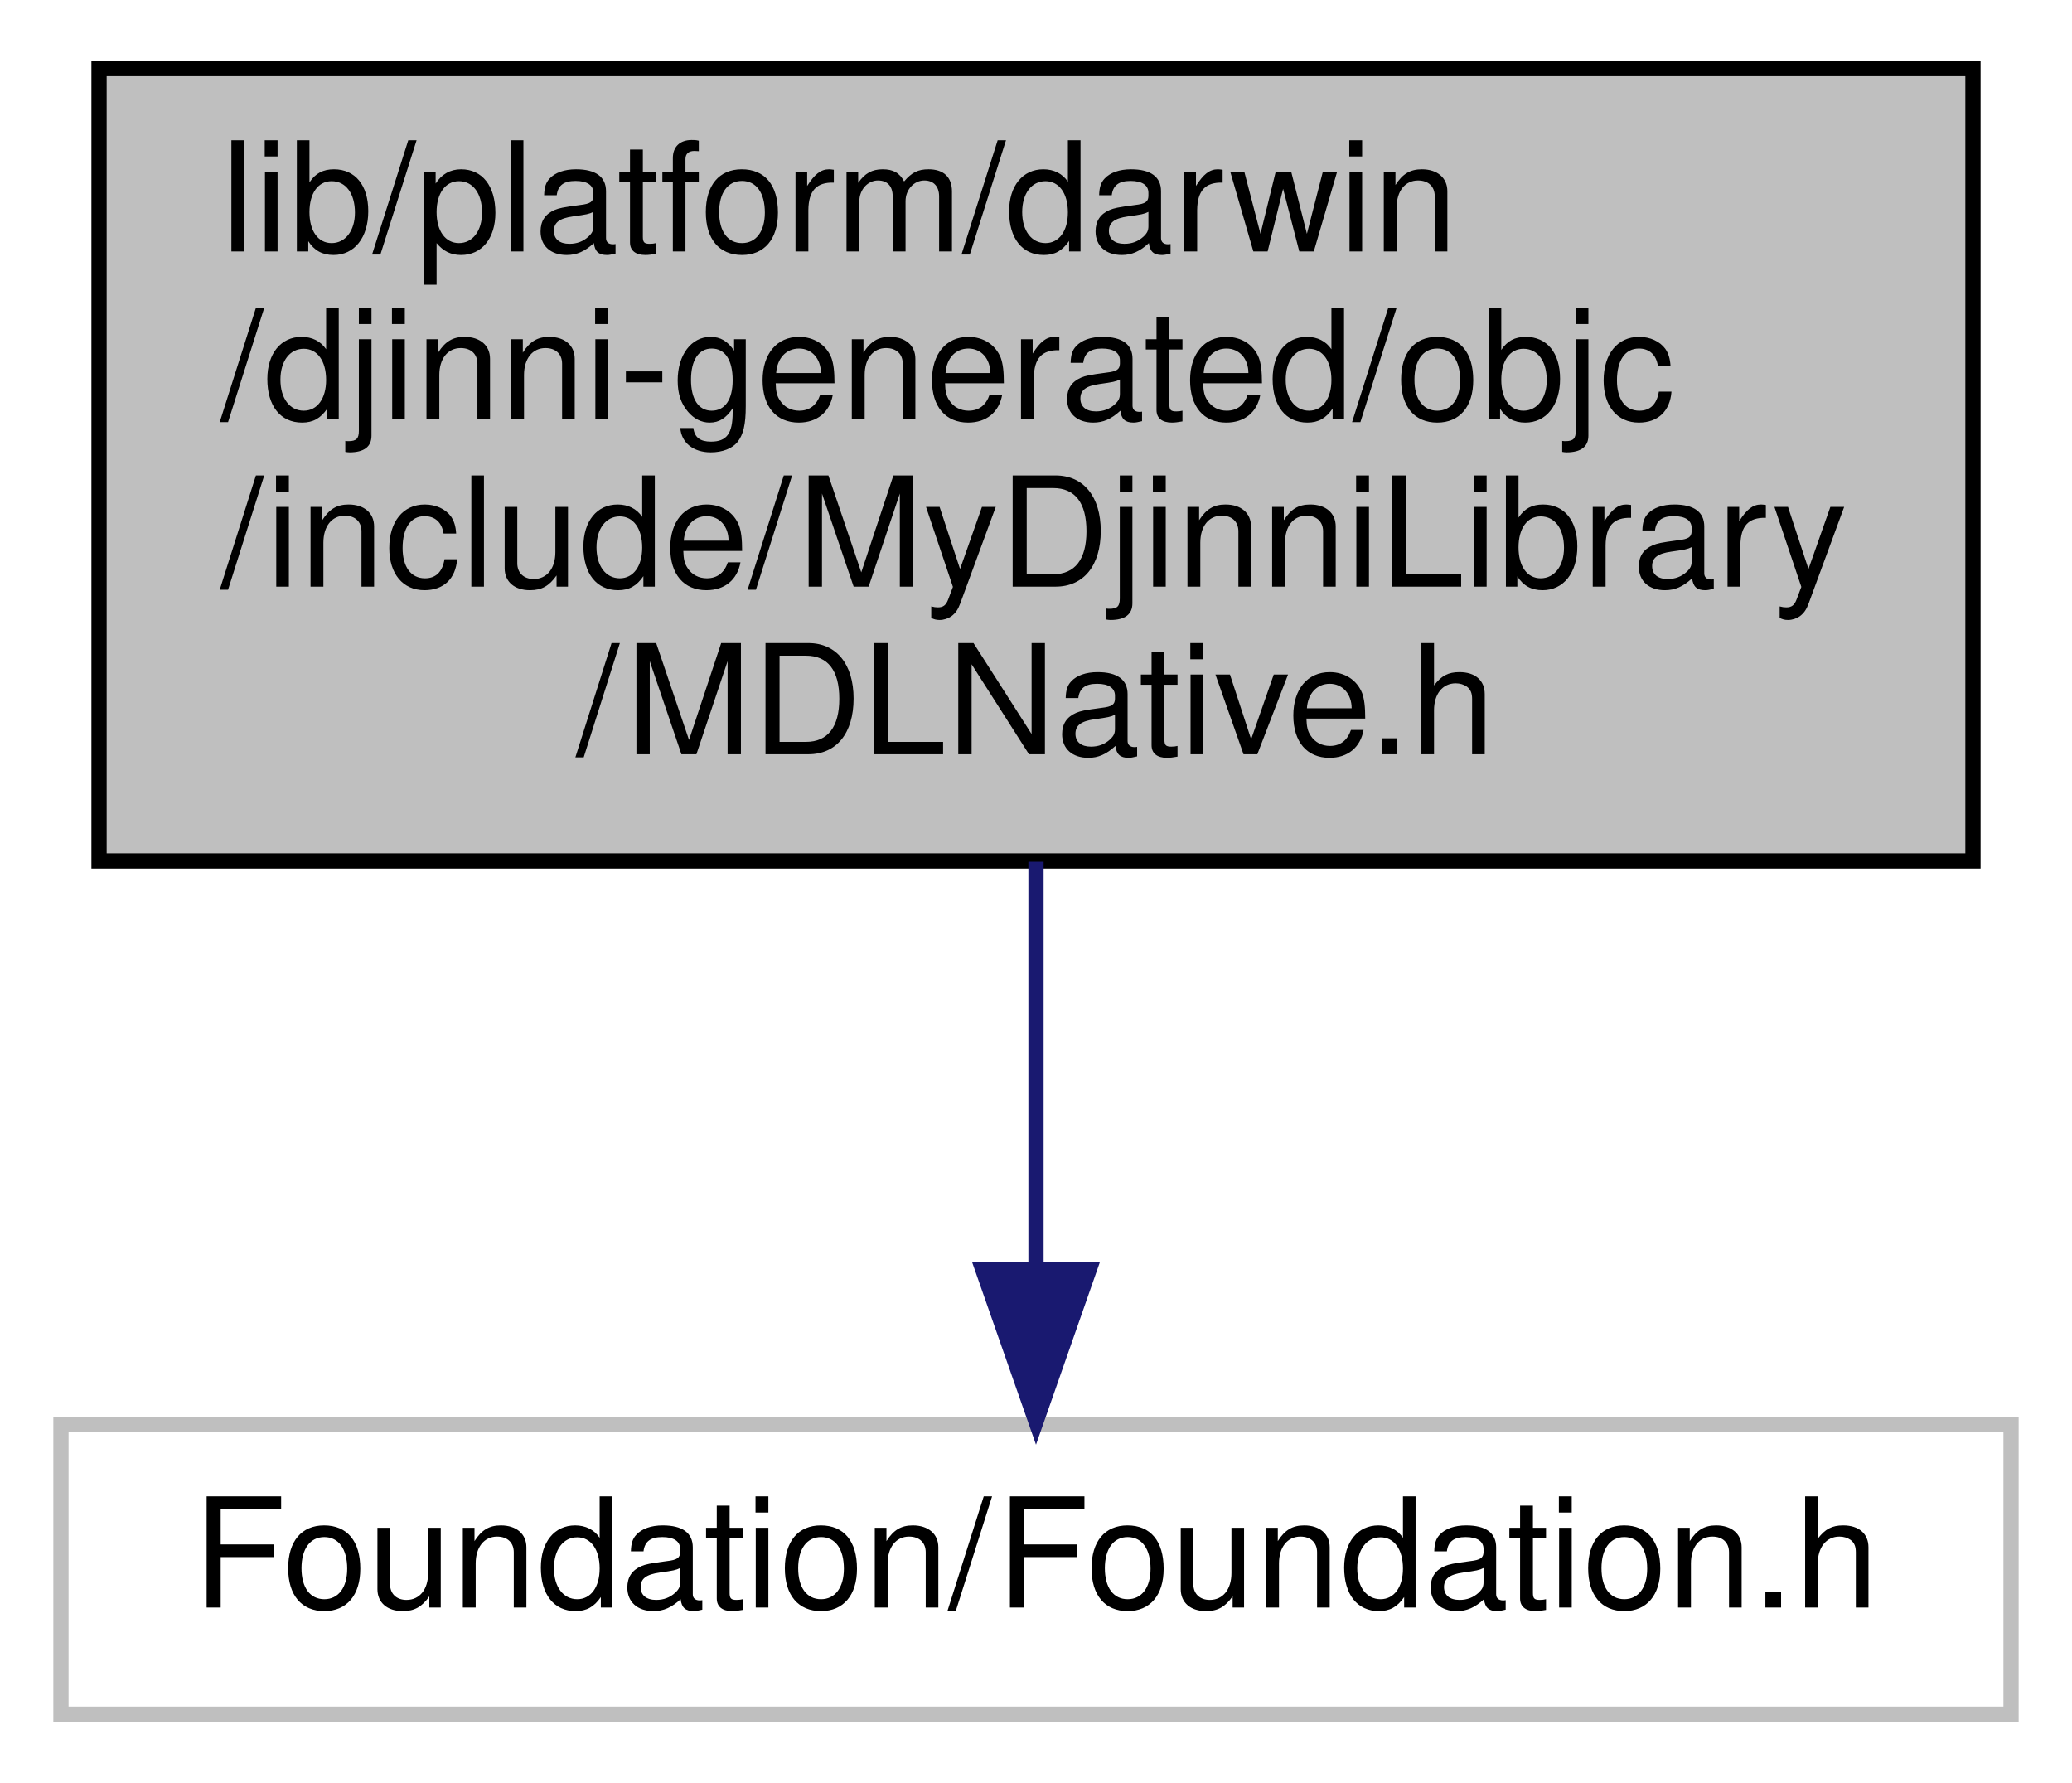
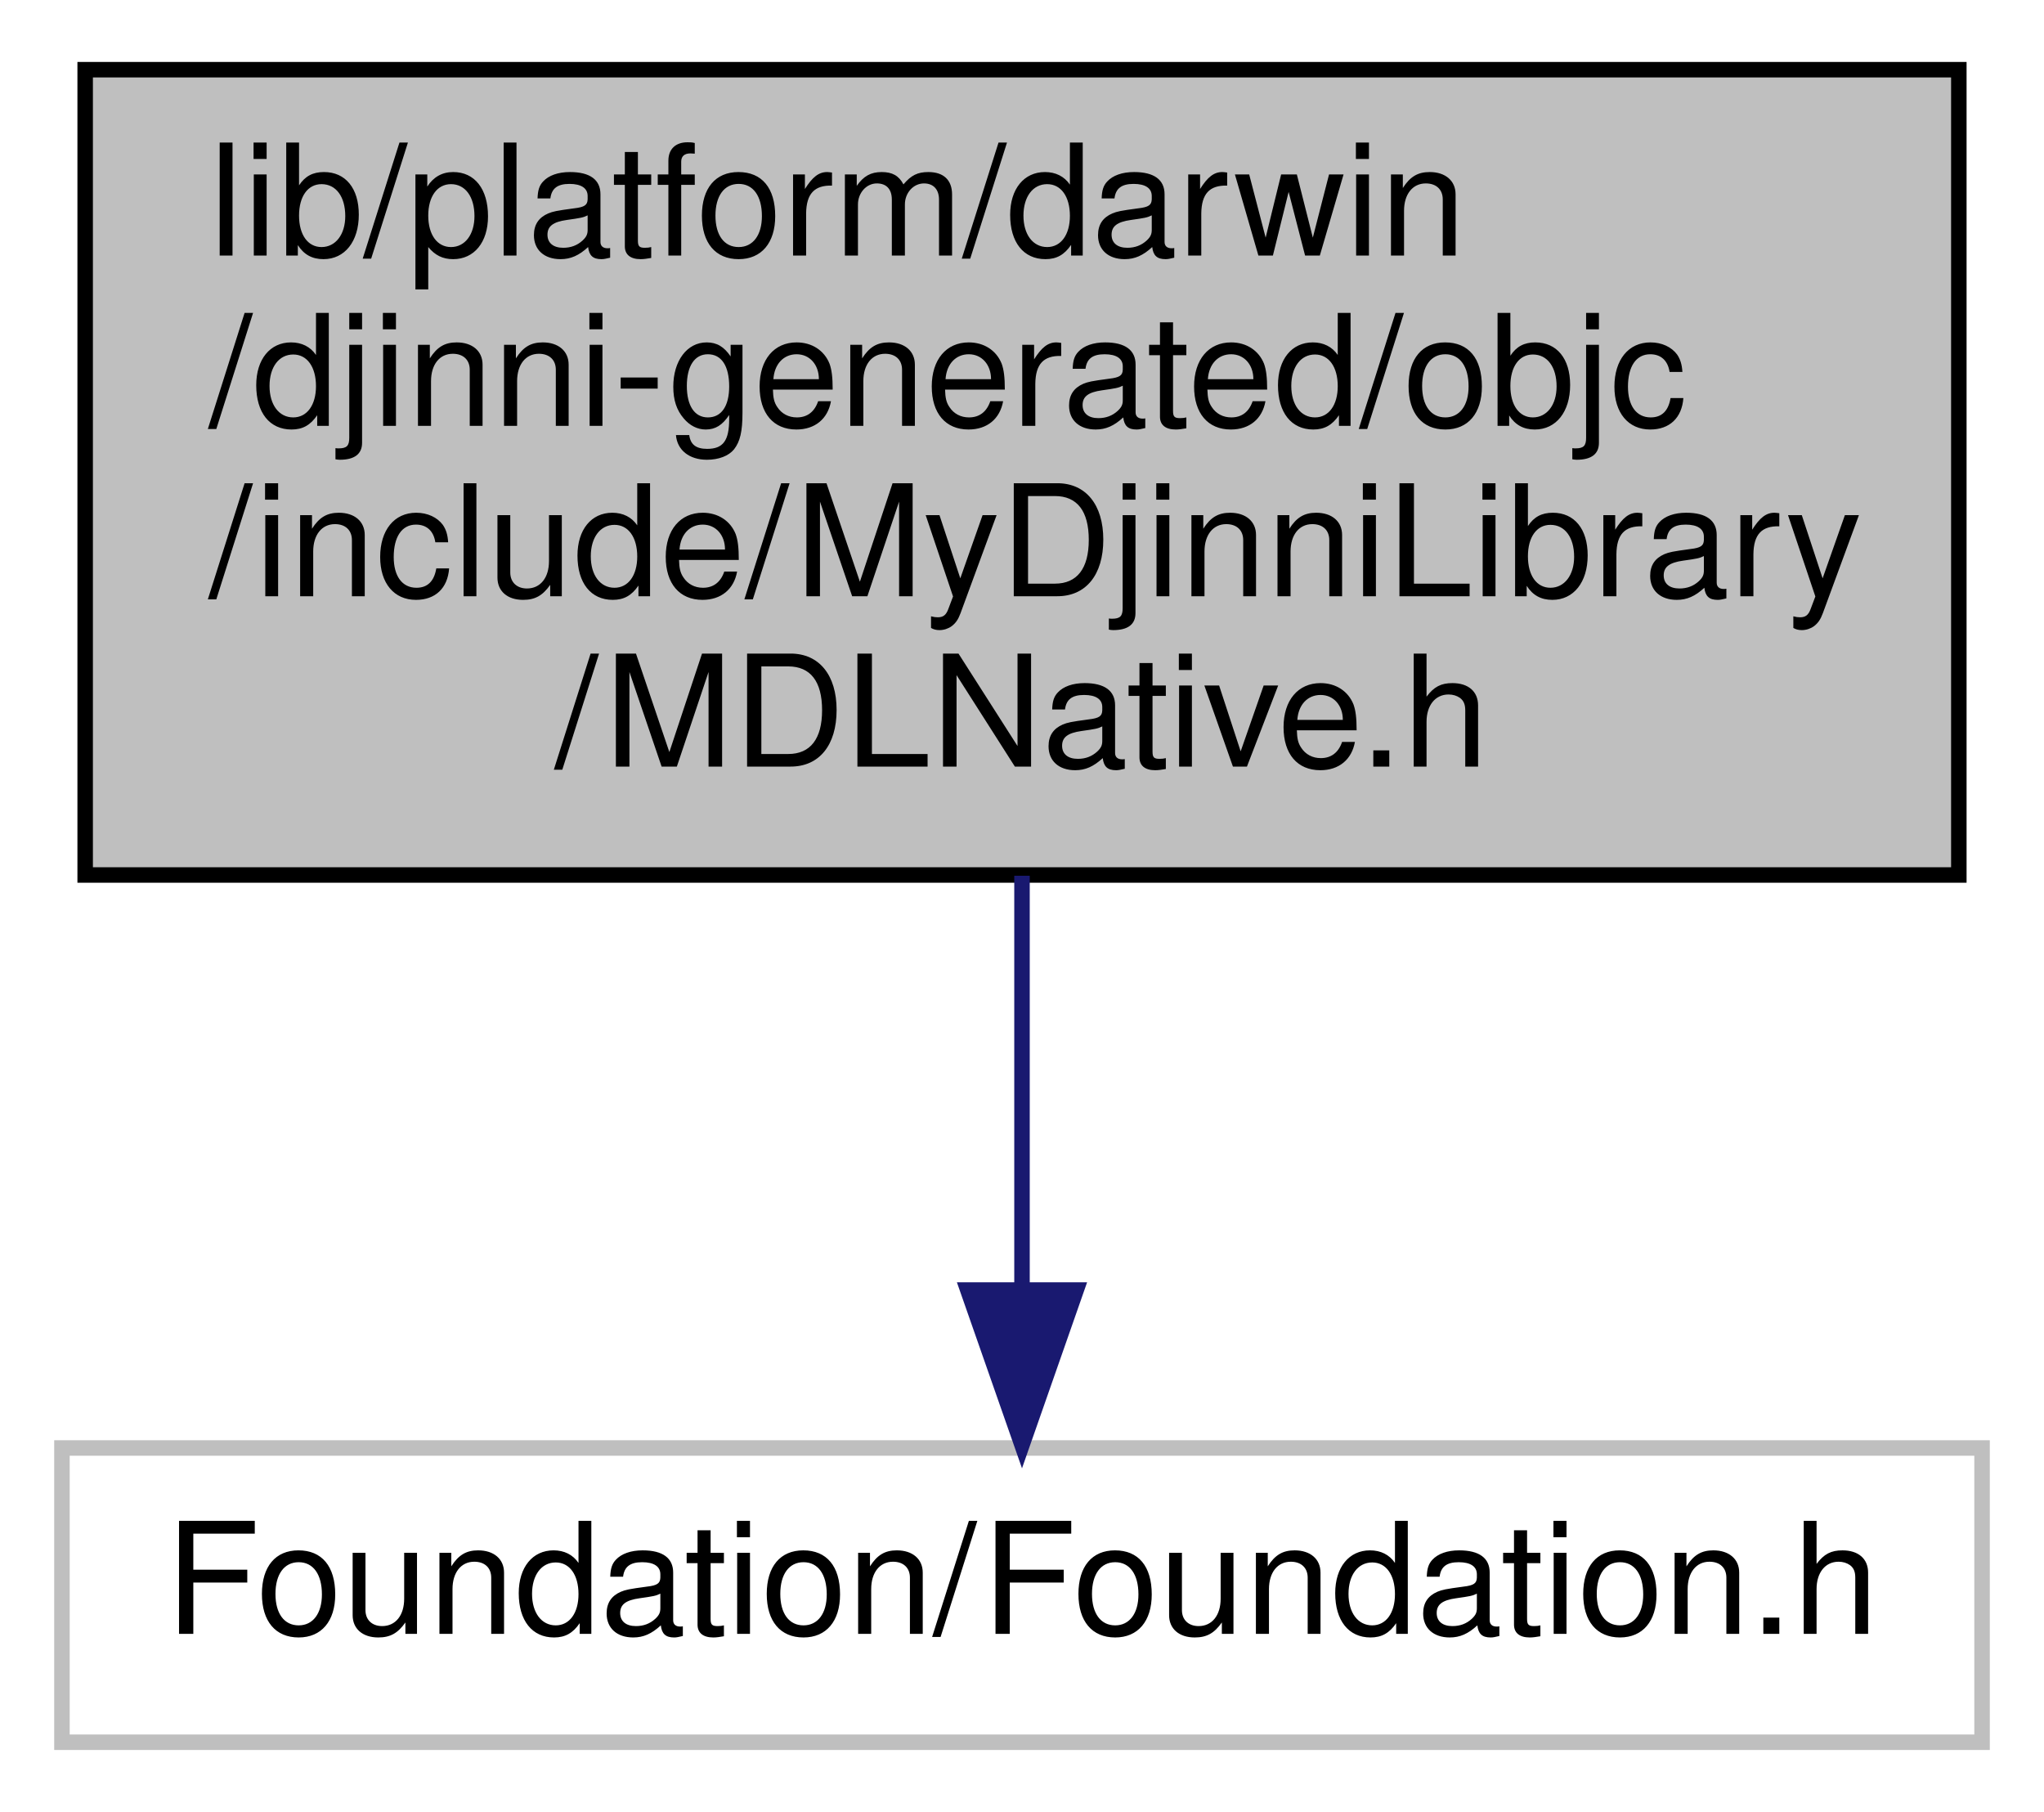
- <svg xmlns="http://www.w3.org/2000/svg" xmlns:xlink="http://www.w3.org/1999/xlink" width="136pt" height="117pt" viewBox="0.00 0.00 136.00 117.00">
+ <svg xmlns="http://www.w3.org/2000/svg" xmlns:xlink="http://www.w3.org/1999/xlink" width="132pt" height="117pt" viewBox="0.00 0.00 132.00 117.00">
  <g id="graph0" class="graph" transform="scale(1 1) rotate(0) translate(4 113)">
    <g id="node1" class="node">
      <g id="a_node1">
        <a xlink:title=" ">
-           <polygon fill="#bfbfbf" stroke="black" points="2.5,-56.5 2.5,-108.5 125.5,-108.5 125.5,-56.5 2.5,-56.5" />
-           <text text-anchor="start" x="10.5" y="-96.5" font-family="Helvetica,sans-Serif" font-size="10.00">lib/platform/darwin</text>
-           <text text-anchor="start" x="10.5" y="-85.5" font-family="Helvetica,sans-Serif" font-size="10.00">/djinni-generated/objc</text>
-           <text text-anchor="start" x="10.5" y="-74.5" font-family="Helvetica,sans-Serif" font-size="10.00">/include/MyDjinniLibrary</text>
-           <text text-anchor="middle" x="64" y="-63.5" font-family="Helvetica,sans-Serif" font-size="10.00">/MDLNative.h</text>
+           <polygon fill="#bfbfbf" stroke="black" points="1.5,-56.5 1.5,-108.5 122.5,-108.5 122.5,-56.5 1.5,-56.5" />
+           <text text-anchor="start" x="9.5" y="-96.5" font-family="Helvetica,sans-Serif" font-size="10.00">lib/platform/darwin</text>
+           <text text-anchor="start" x="9.5" y="-85.5" font-family="Helvetica,sans-Serif" font-size="10.00">/djinni-generated/objc</text>
+           <text text-anchor="start" x="9.5" y="-74.5" font-family="Helvetica,sans-Serif" font-size="10.00">/include/MyDjinniLibrary</text>
+           <text text-anchor="middle" x="62" y="-63.5" font-family="Helvetica,sans-Serif" font-size="10.00">/MDLNative.h</text>
        </a>
      </g>
    </g>
    <g id="node2" class="node">
      <g id="a_node2">
        <a xlink:title=" ">
-           <polygon fill="none" stroke="#bfbfbf" points="0,-0.5 0,-19.5 128,-19.5 128,-0.5 0,-0.5" />
-           <text text-anchor="middle" x="64" y="-7.5" font-family="Helvetica,sans-Serif" font-size="10.00">Foundation/Foundation.h</text>
+           <polygon fill="none" stroke="#bfbfbf" points="0,-0.5 0,-19.5 124,-19.5 124,-0.5 0,-0.5" />
+           <text text-anchor="middle" x="62" y="-7.5" font-family="Helvetica,sans-Serif" font-size="10.00">Foundation/Foundation.h</text>
        </a>
      </g>
    </g>
    <g id="edge1" class="edge">
-       <path fill="none" stroke="midnightblue" d="M64,-56.45C64,-47.73 64,-38.1 64,-29.96" />
-       <polygon fill="midnightblue" stroke="midnightblue" points="67.5,-29.7 64,-19.7 60.5,-29.7 67.5,-29.7" />
+       <path fill="none" stroke="midnightblue" d="M62,-56.45C62,-47.73 62,-38.1 62,-29.96" />
+       <polygon fill="midnightblue" stroke="midnightblue" points="65.5,-29.7 62,-19.7 58.5,-29.7 65.5,-29.7" />
    </g>
  </g>
</svg>
